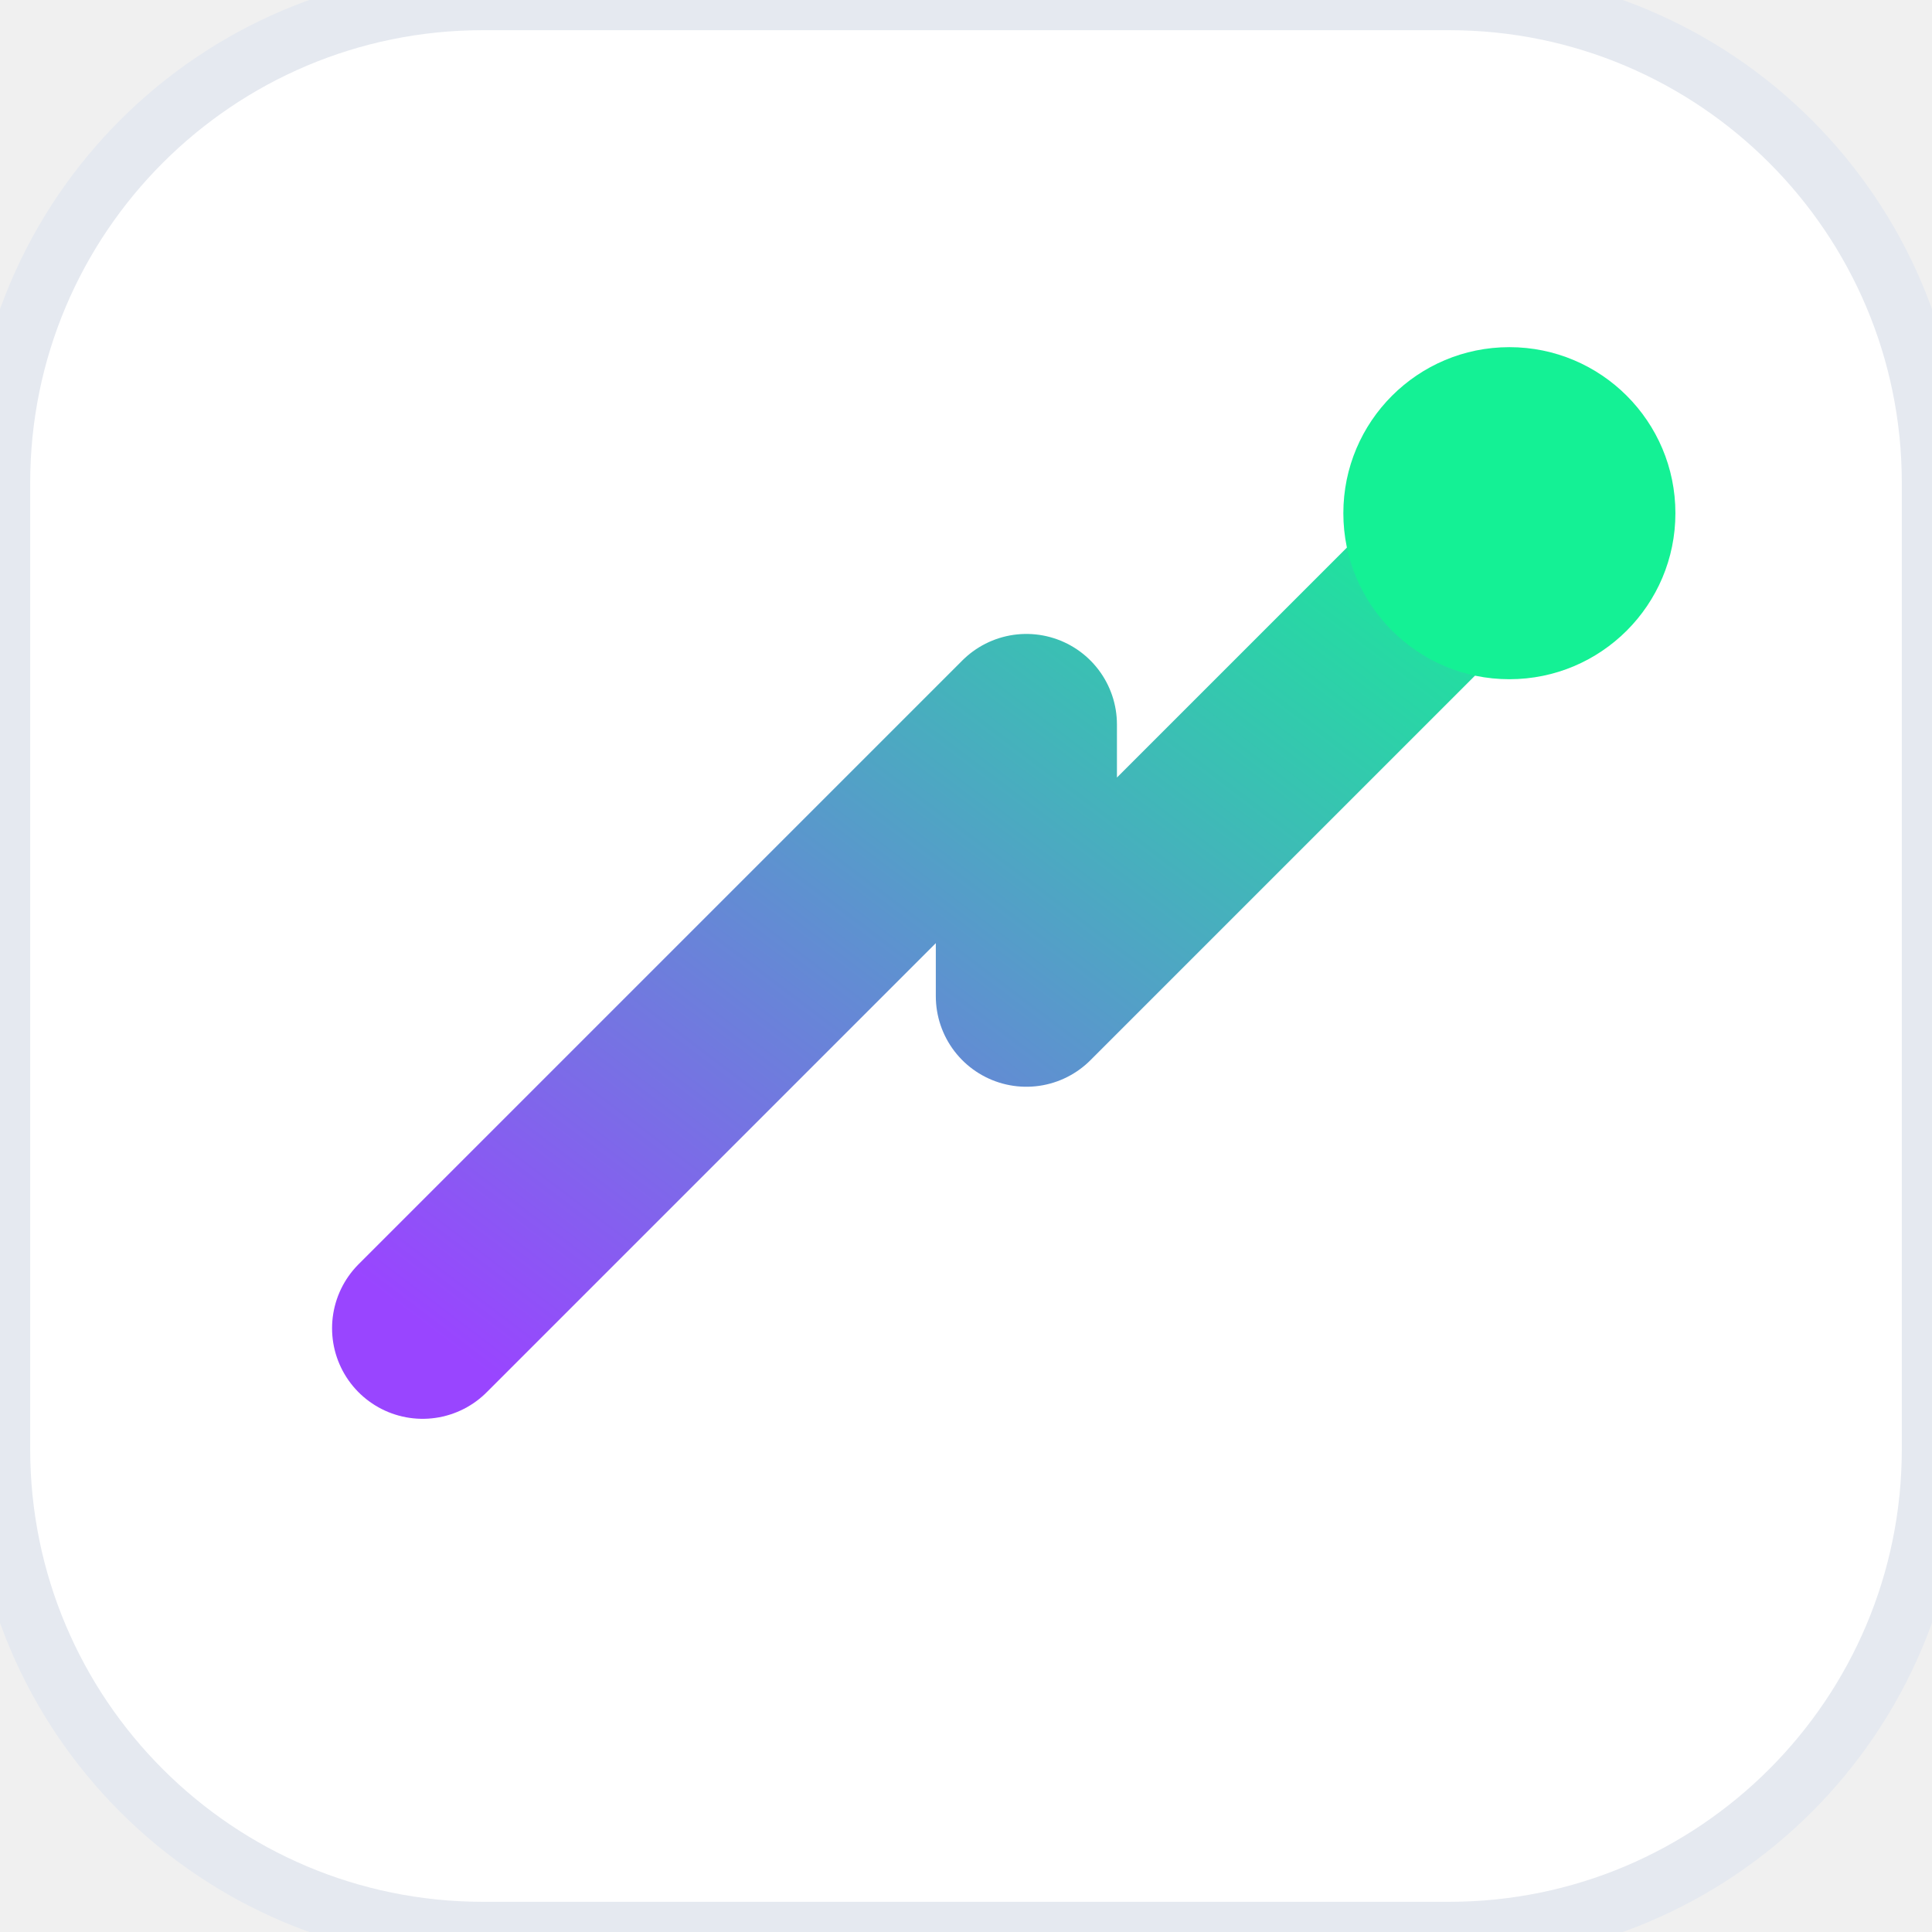
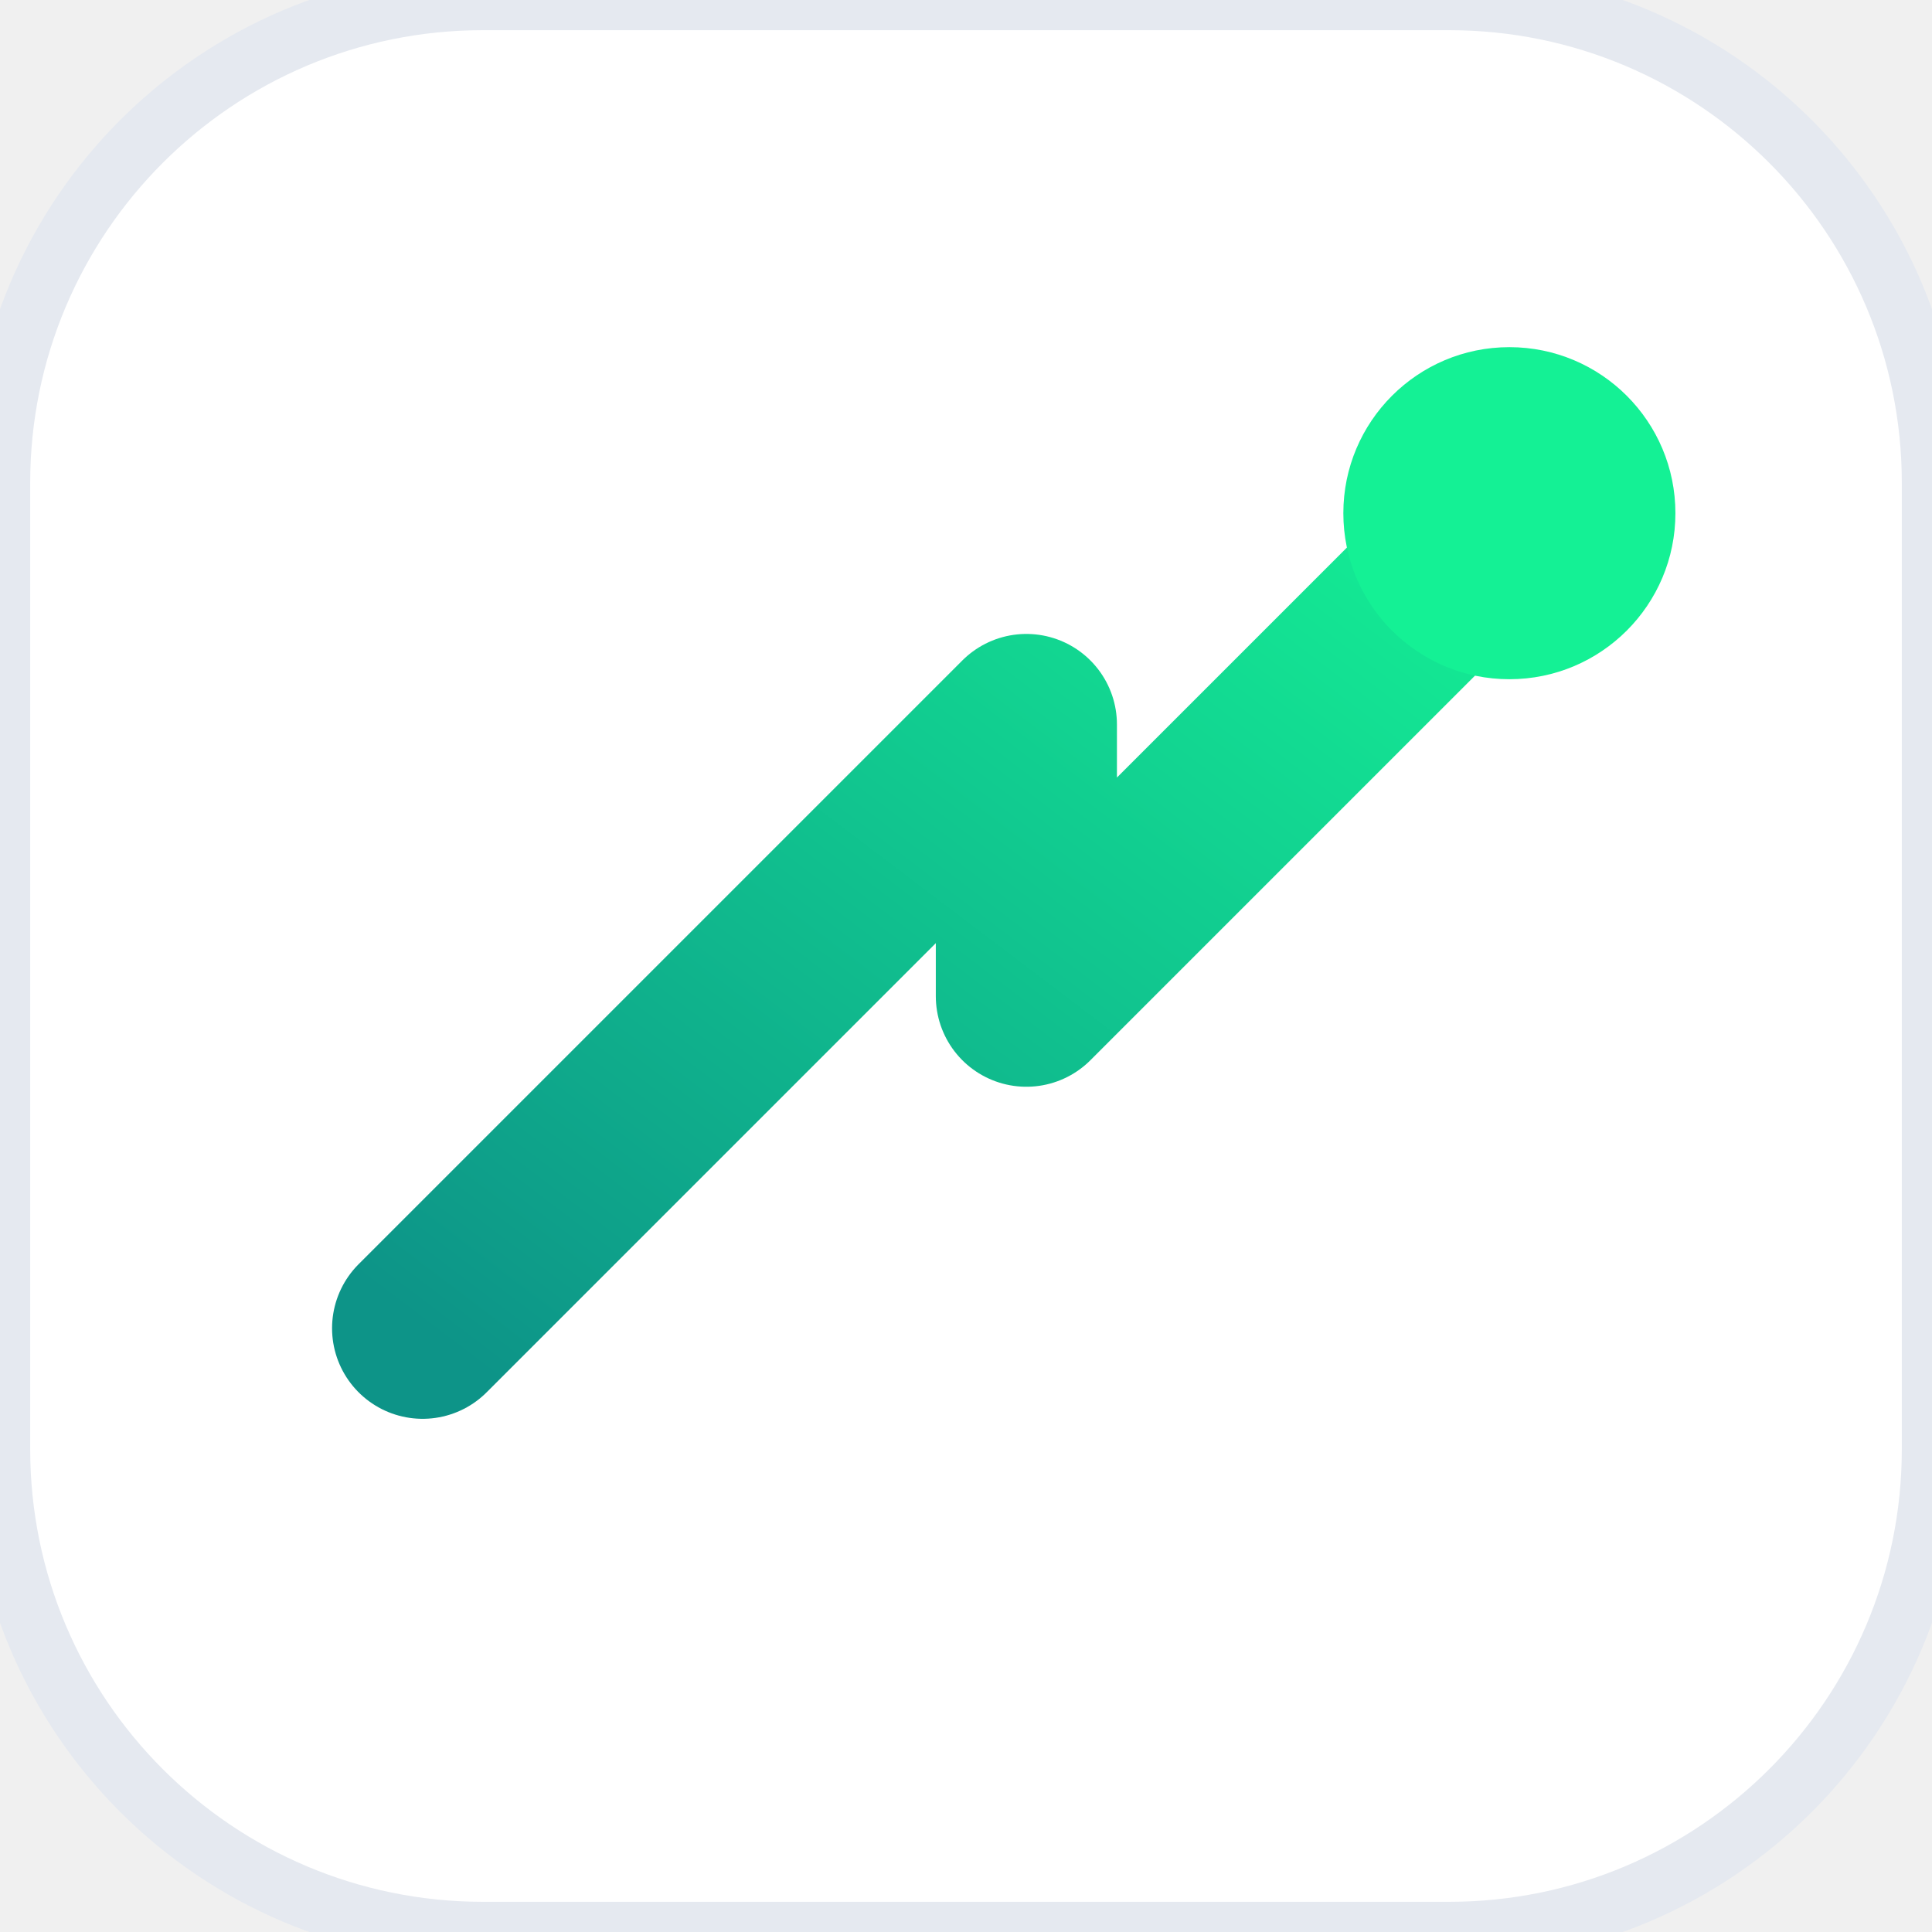
<svg xmlns="http://www.w3.org/2000/svg" viewBox="0 0 64 64">
  <defs>
    <linearGradient id="g" x1="0" y1="1" x2="1" y2="0">
-       <stop offset="0" stop-color="#9945FF" />
+       <stop offset="0" stop-color="#0d9488" />
      <stop offset="1" stop-color="#14F195" />
    </linearGradient>
  </defs>
  <rect width="64" height="64" rx="16" fill="#ffffff" />
  <rect width="64" height="64" rx="16" fill="none" stroke="#e5e9f0" stroke-width="2" />
  <path d="M14 44 L34 24 L34 33 L50 17" fill="none" stroke="url(#g)" stroke-width="6" stroke-linecap="round" stroke-linejoin="round" />
  <circle cx="50" cy="17" r="5.5" fill="#14F195" />
</svg>
